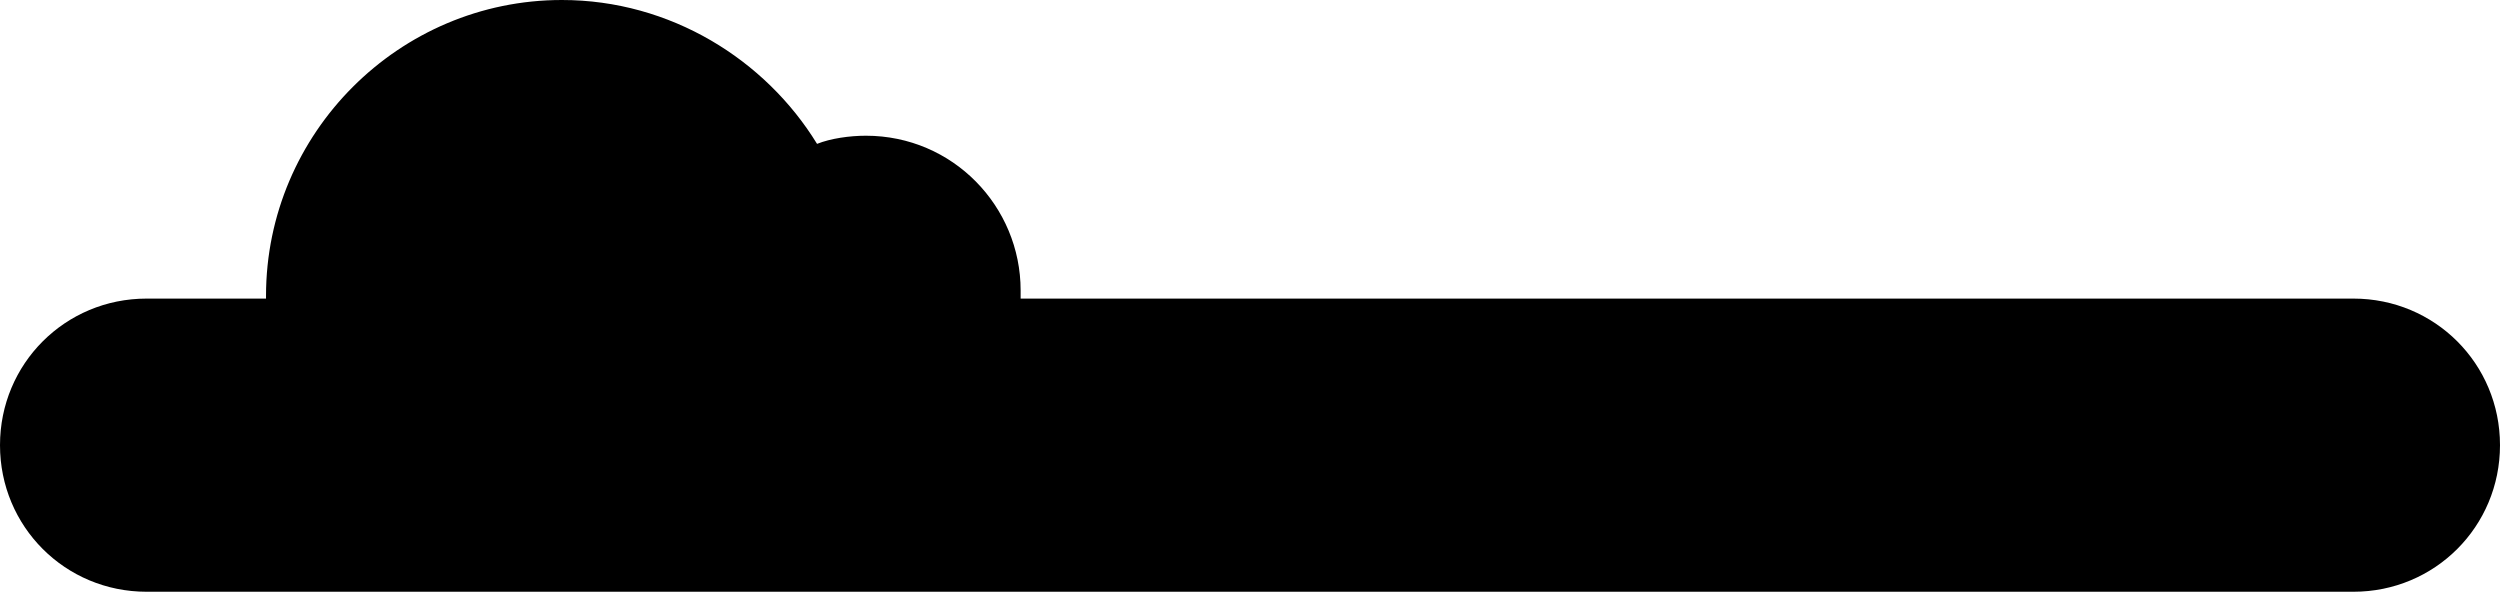
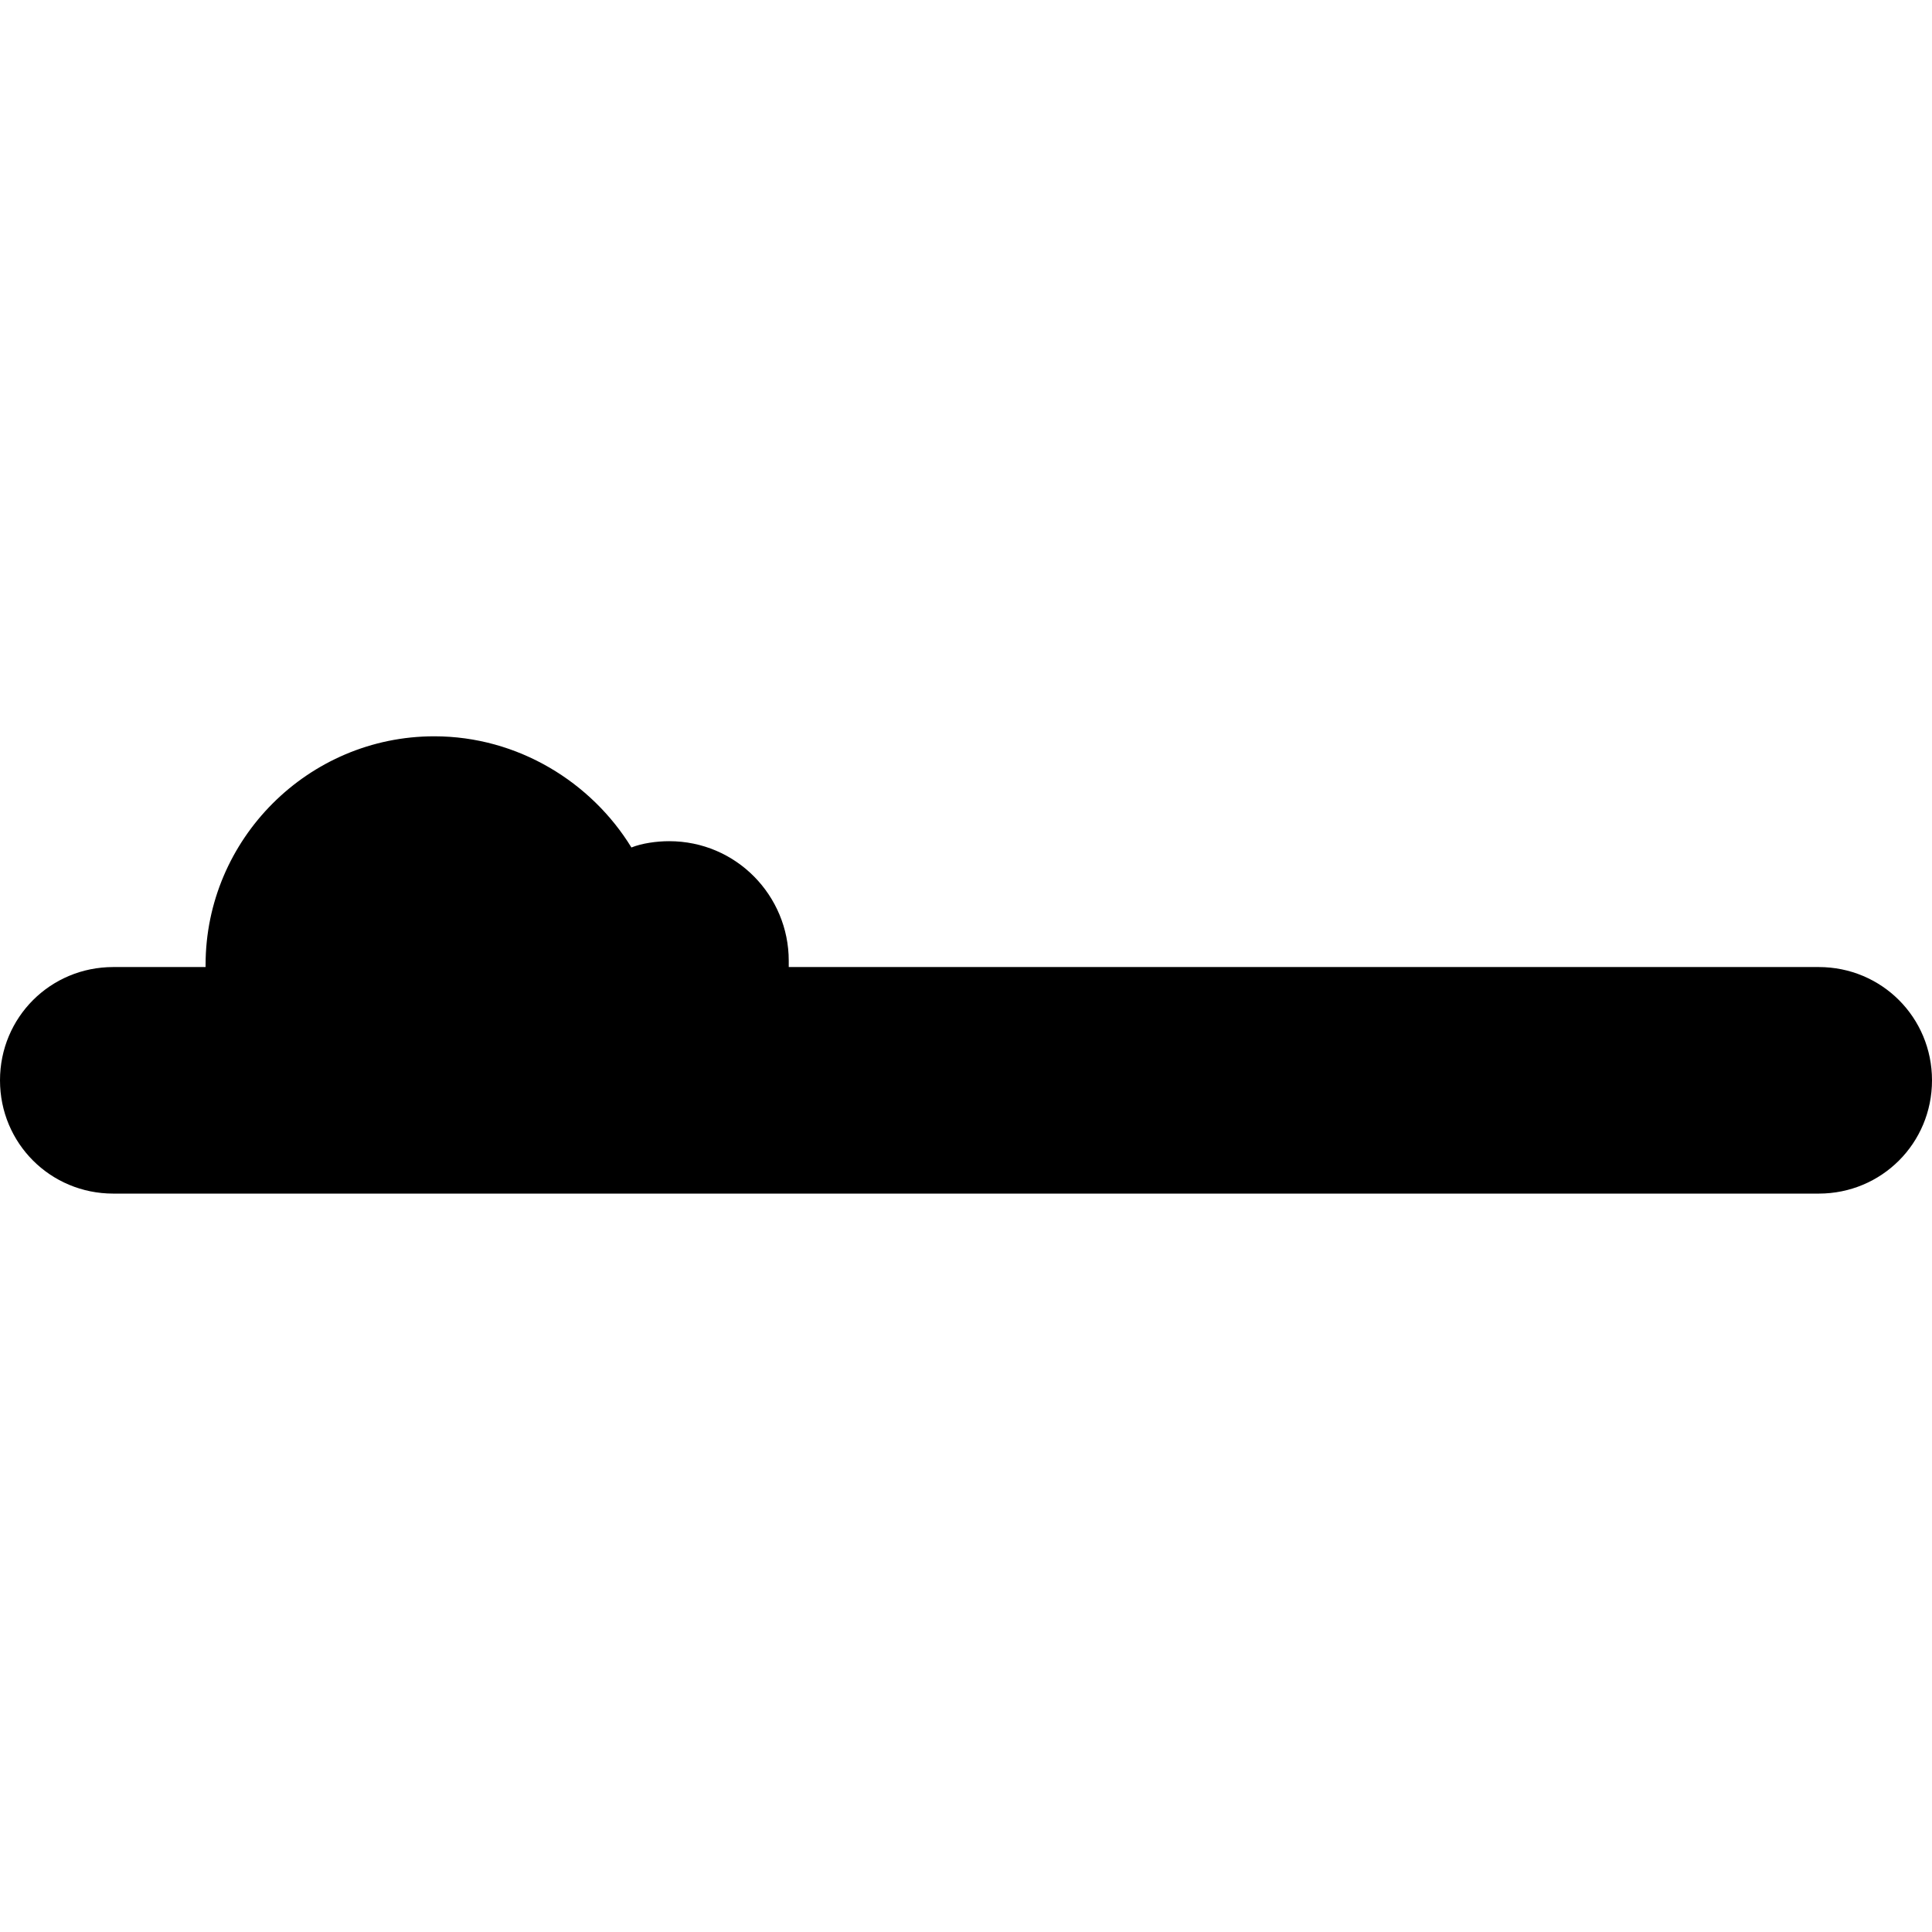
- <svg class="cloud" viewBox="0 0 92.1 21.9">
+ <svg class="cloud" width="100" height="100" viewBox="0 0 92.1 21.9">
  <path class="st0" d="M86.7,11H37.6c0-0.1,0-0.2,0-0.3c0-3.1-2.5-5.7-5.7-5.7c-0.6,0-1.3,0.1-1.8,0.3C28.2,2.2,24.7,0,20.7,0     c-6,0-10.9,4.9-10.9,10.9c0,0,0,0,0,0.1H5.4c-3,0-5.4,2.4-5.4,5.4s2.4,5.4,5.4,5.4h81.3c3,0,5.4-2.4,5.4-5.4S89.7,11,86.7,11z" />
</svg>
